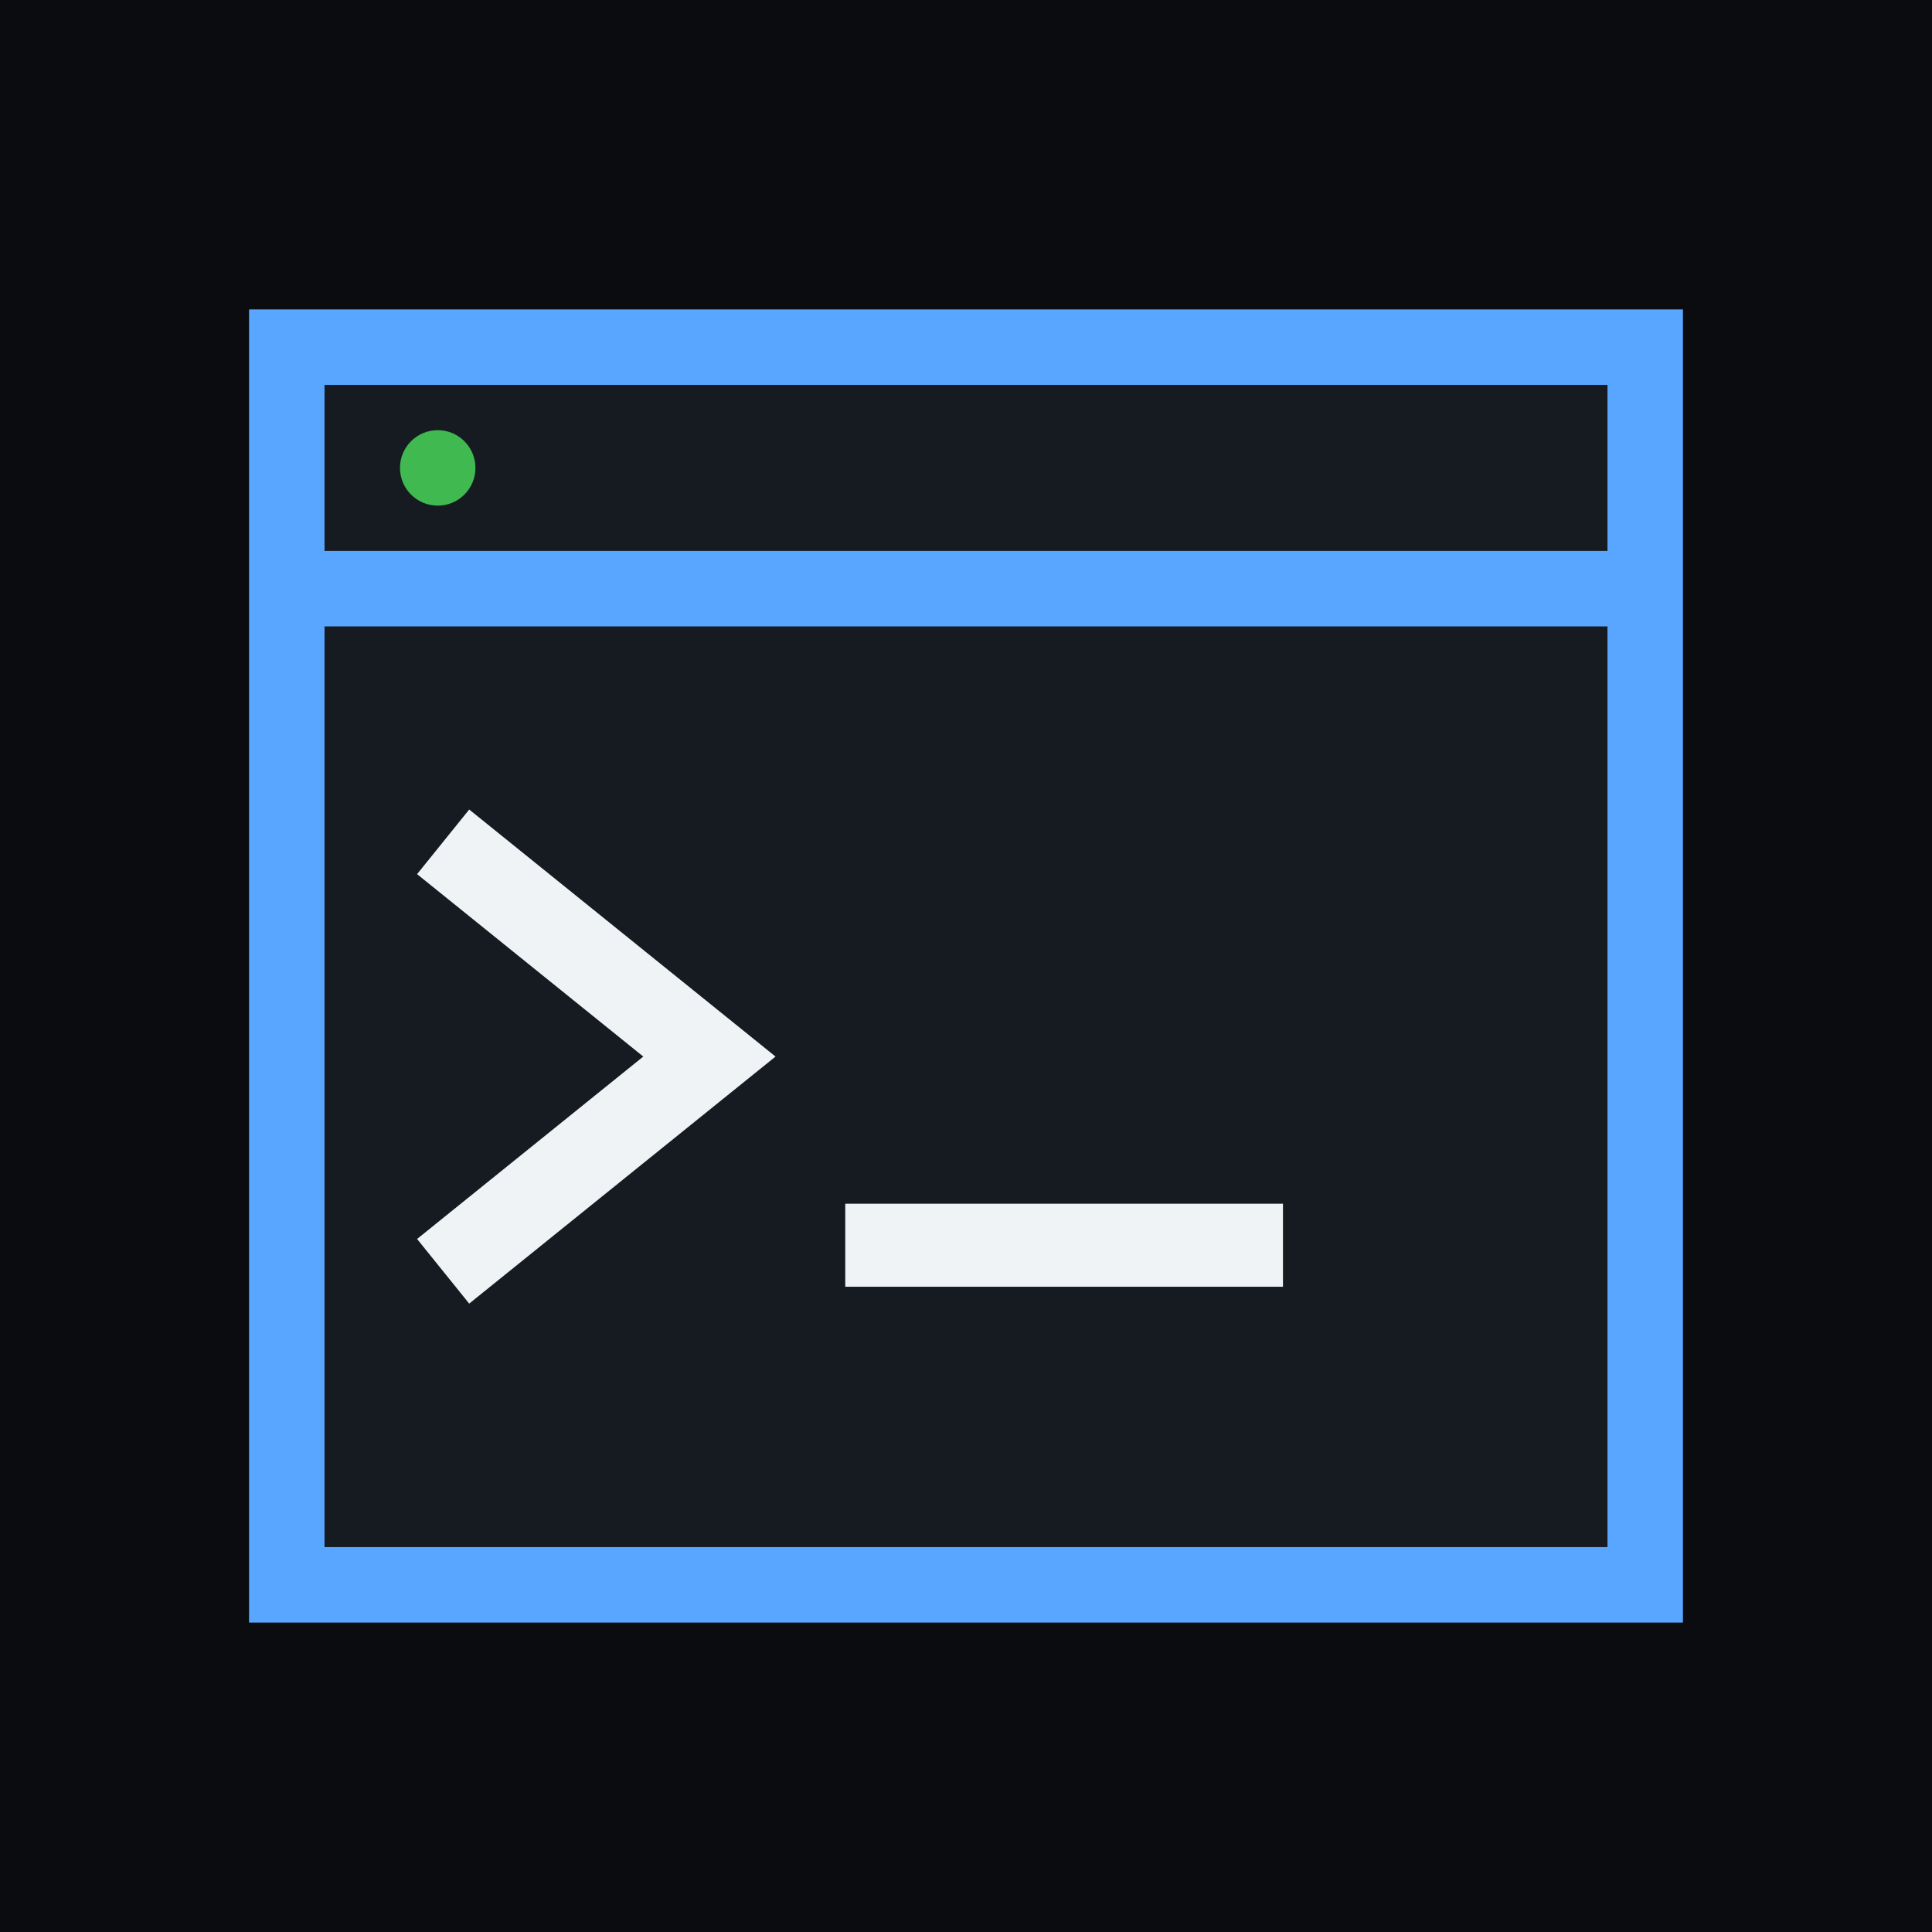
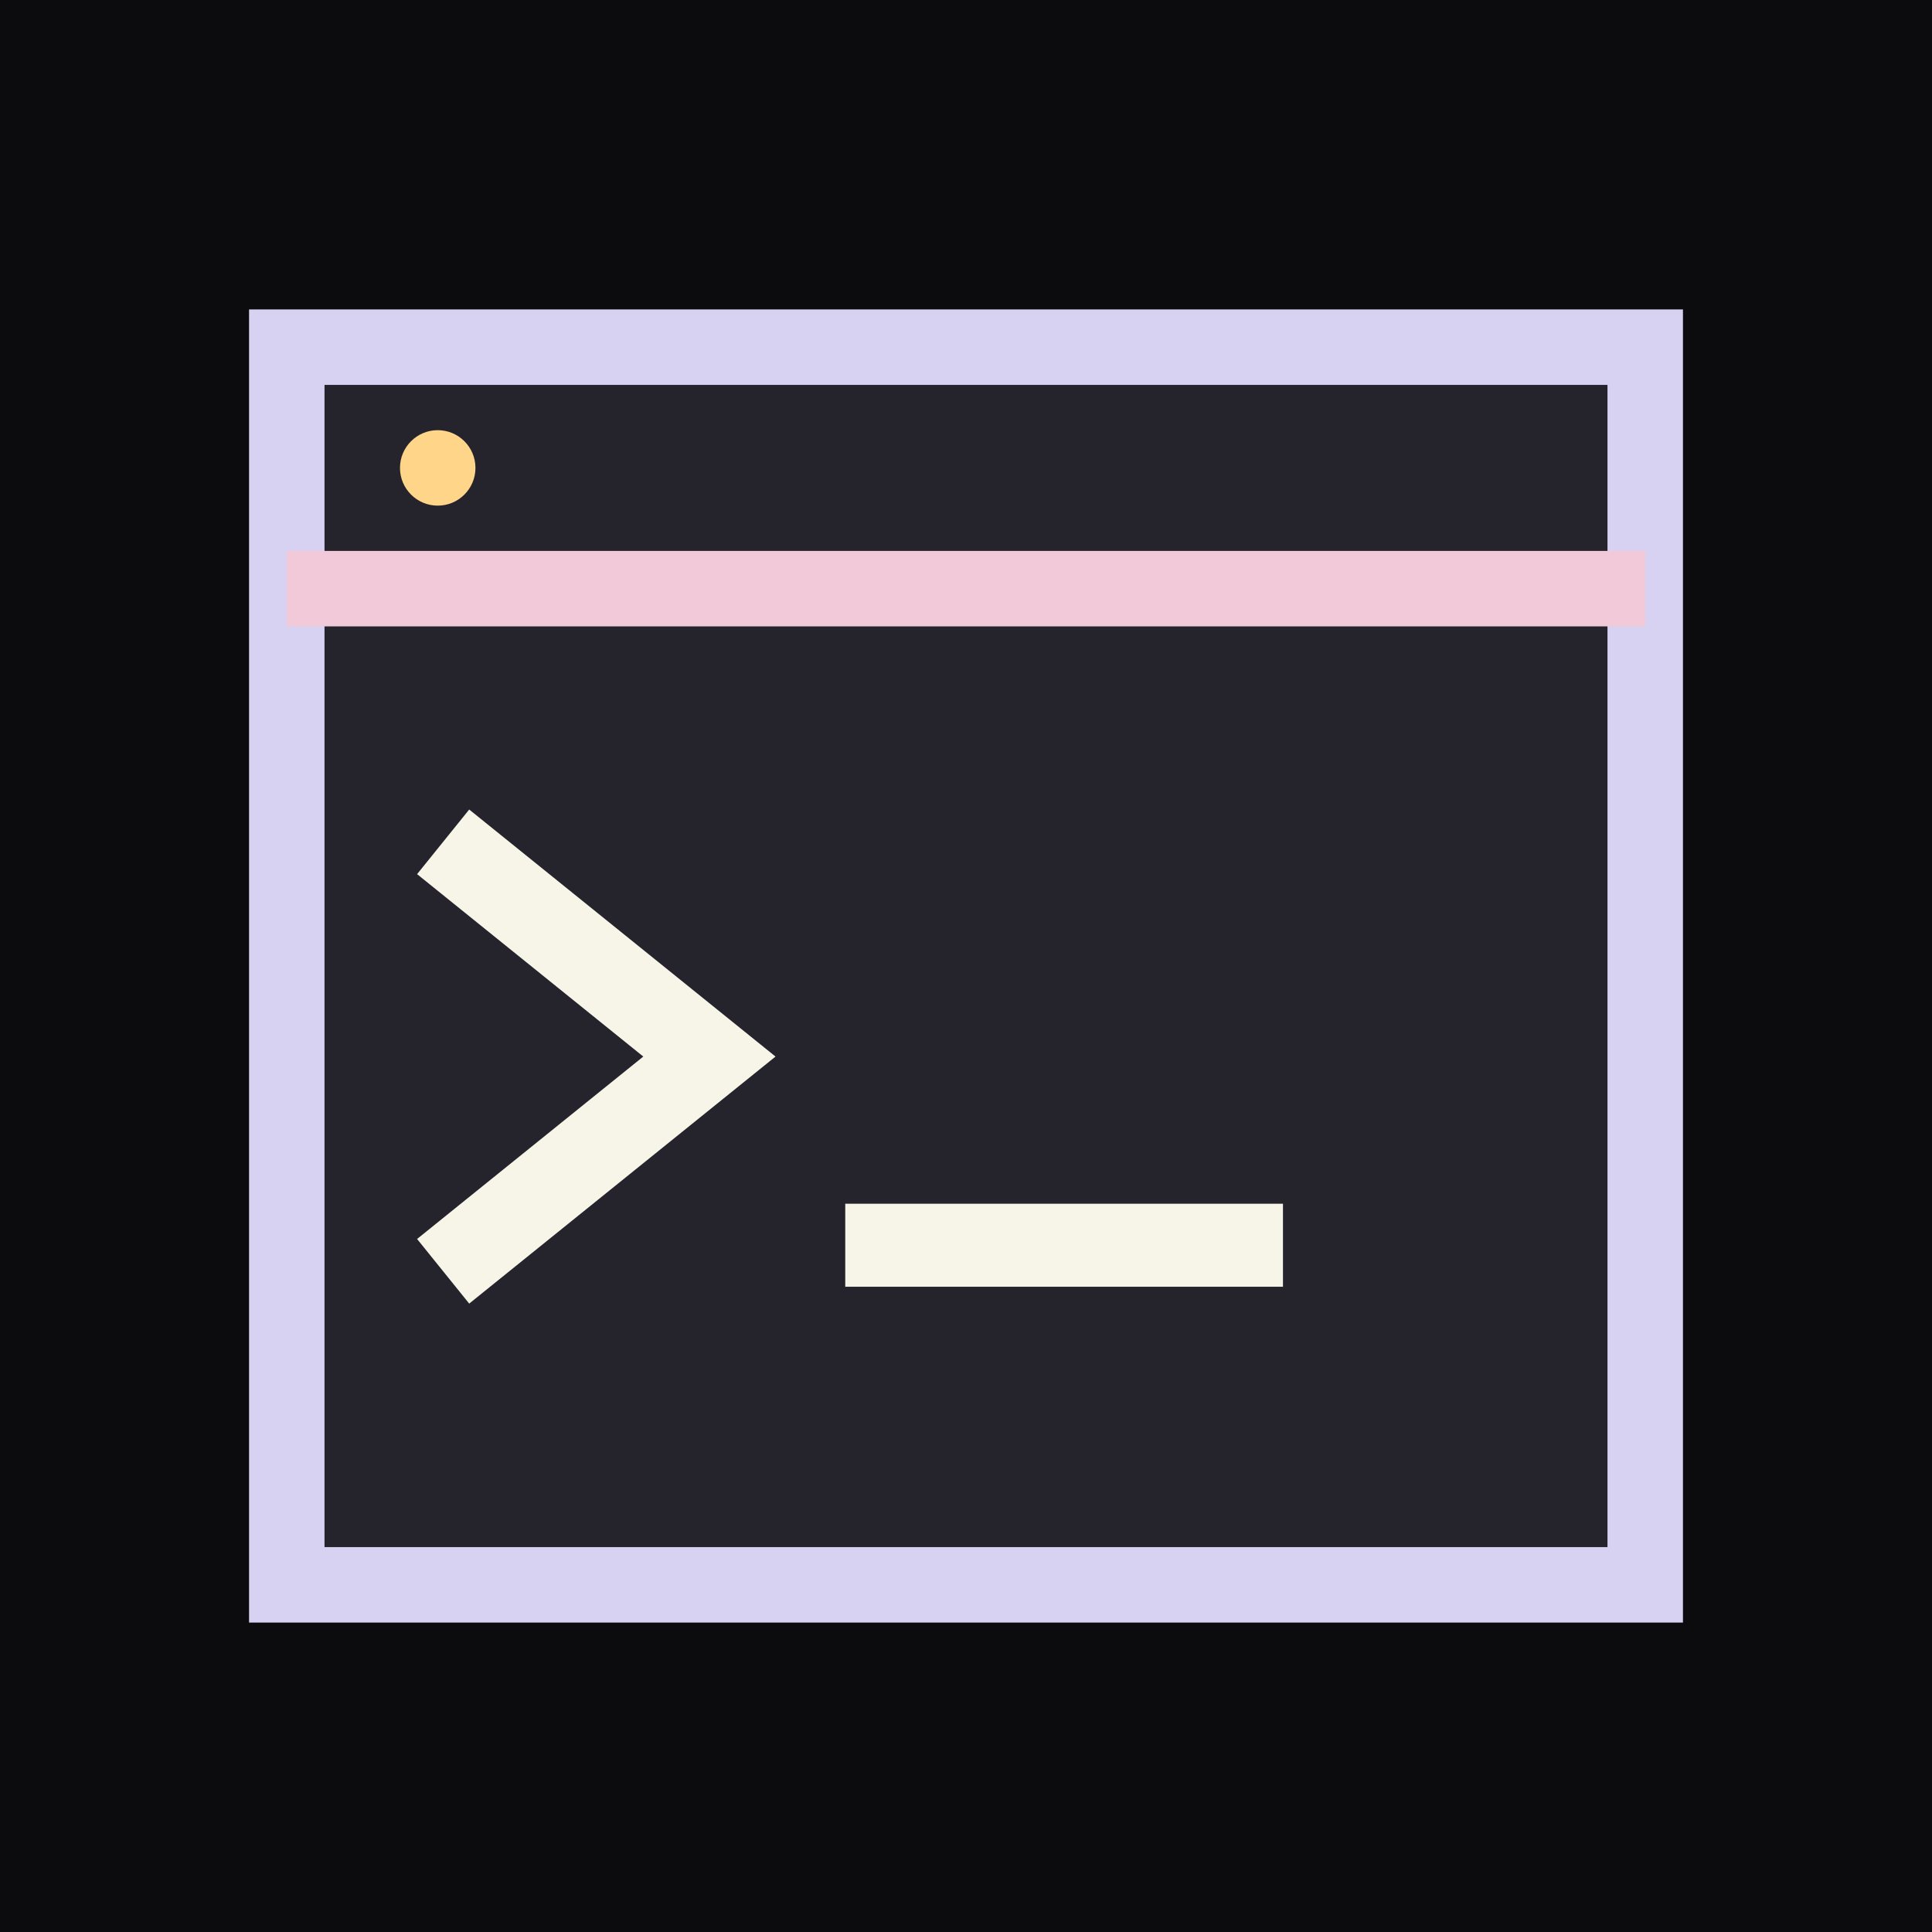
<svg xmlns="http://www.w3.org/2000/svg" viewBox="0 0 512 512" role="img" aria-label="bcwebmux terminal">
-   <rect width="512" height="512" fill="#0a0c10" />
-   <rect x="76" y="92" width="360" height="328" fill="#161b22" stroke="#58a6ff" stroke-width="20" />
-   <path d="M76 156h360" stroke="#58a6ff" stroke-width="20" />
-   <circle cx="116" cy="124" r="10" fill="#3fb950" />
-   <path d="m126 230 62 50-62 50" fill="none" stroke="#f0f3f6" stroke-width="22" stroke-linecap="square" stroke-linejoin="miter" />
-   <path d="M224 330h116" stroke="#f0f3f6" stroke-width="22" />
+   <rect width="512" height="512" fill="#0c0c0e" />
+   <rect x="76" y="92" width="360" height="328" fill="#25232c" stroke="#d8d2f2" stroke-width="20" />
+   <path d="M76 156h360" stroke="#f2c9d9" stroke-width="20" />
+   <circle cx="116" cy="124" r="10" fill="#ffd58a" />
+   <path d="m126 230 62 50-62 50" fill="none" stroke="#f7f4e8" stroke-width="22" stroke-linecap="square" stroke-linejoin="miter" />
+   <path d="M224 330h116" stroke="#f7f4e8" stroke-width="22" />
</svg>
